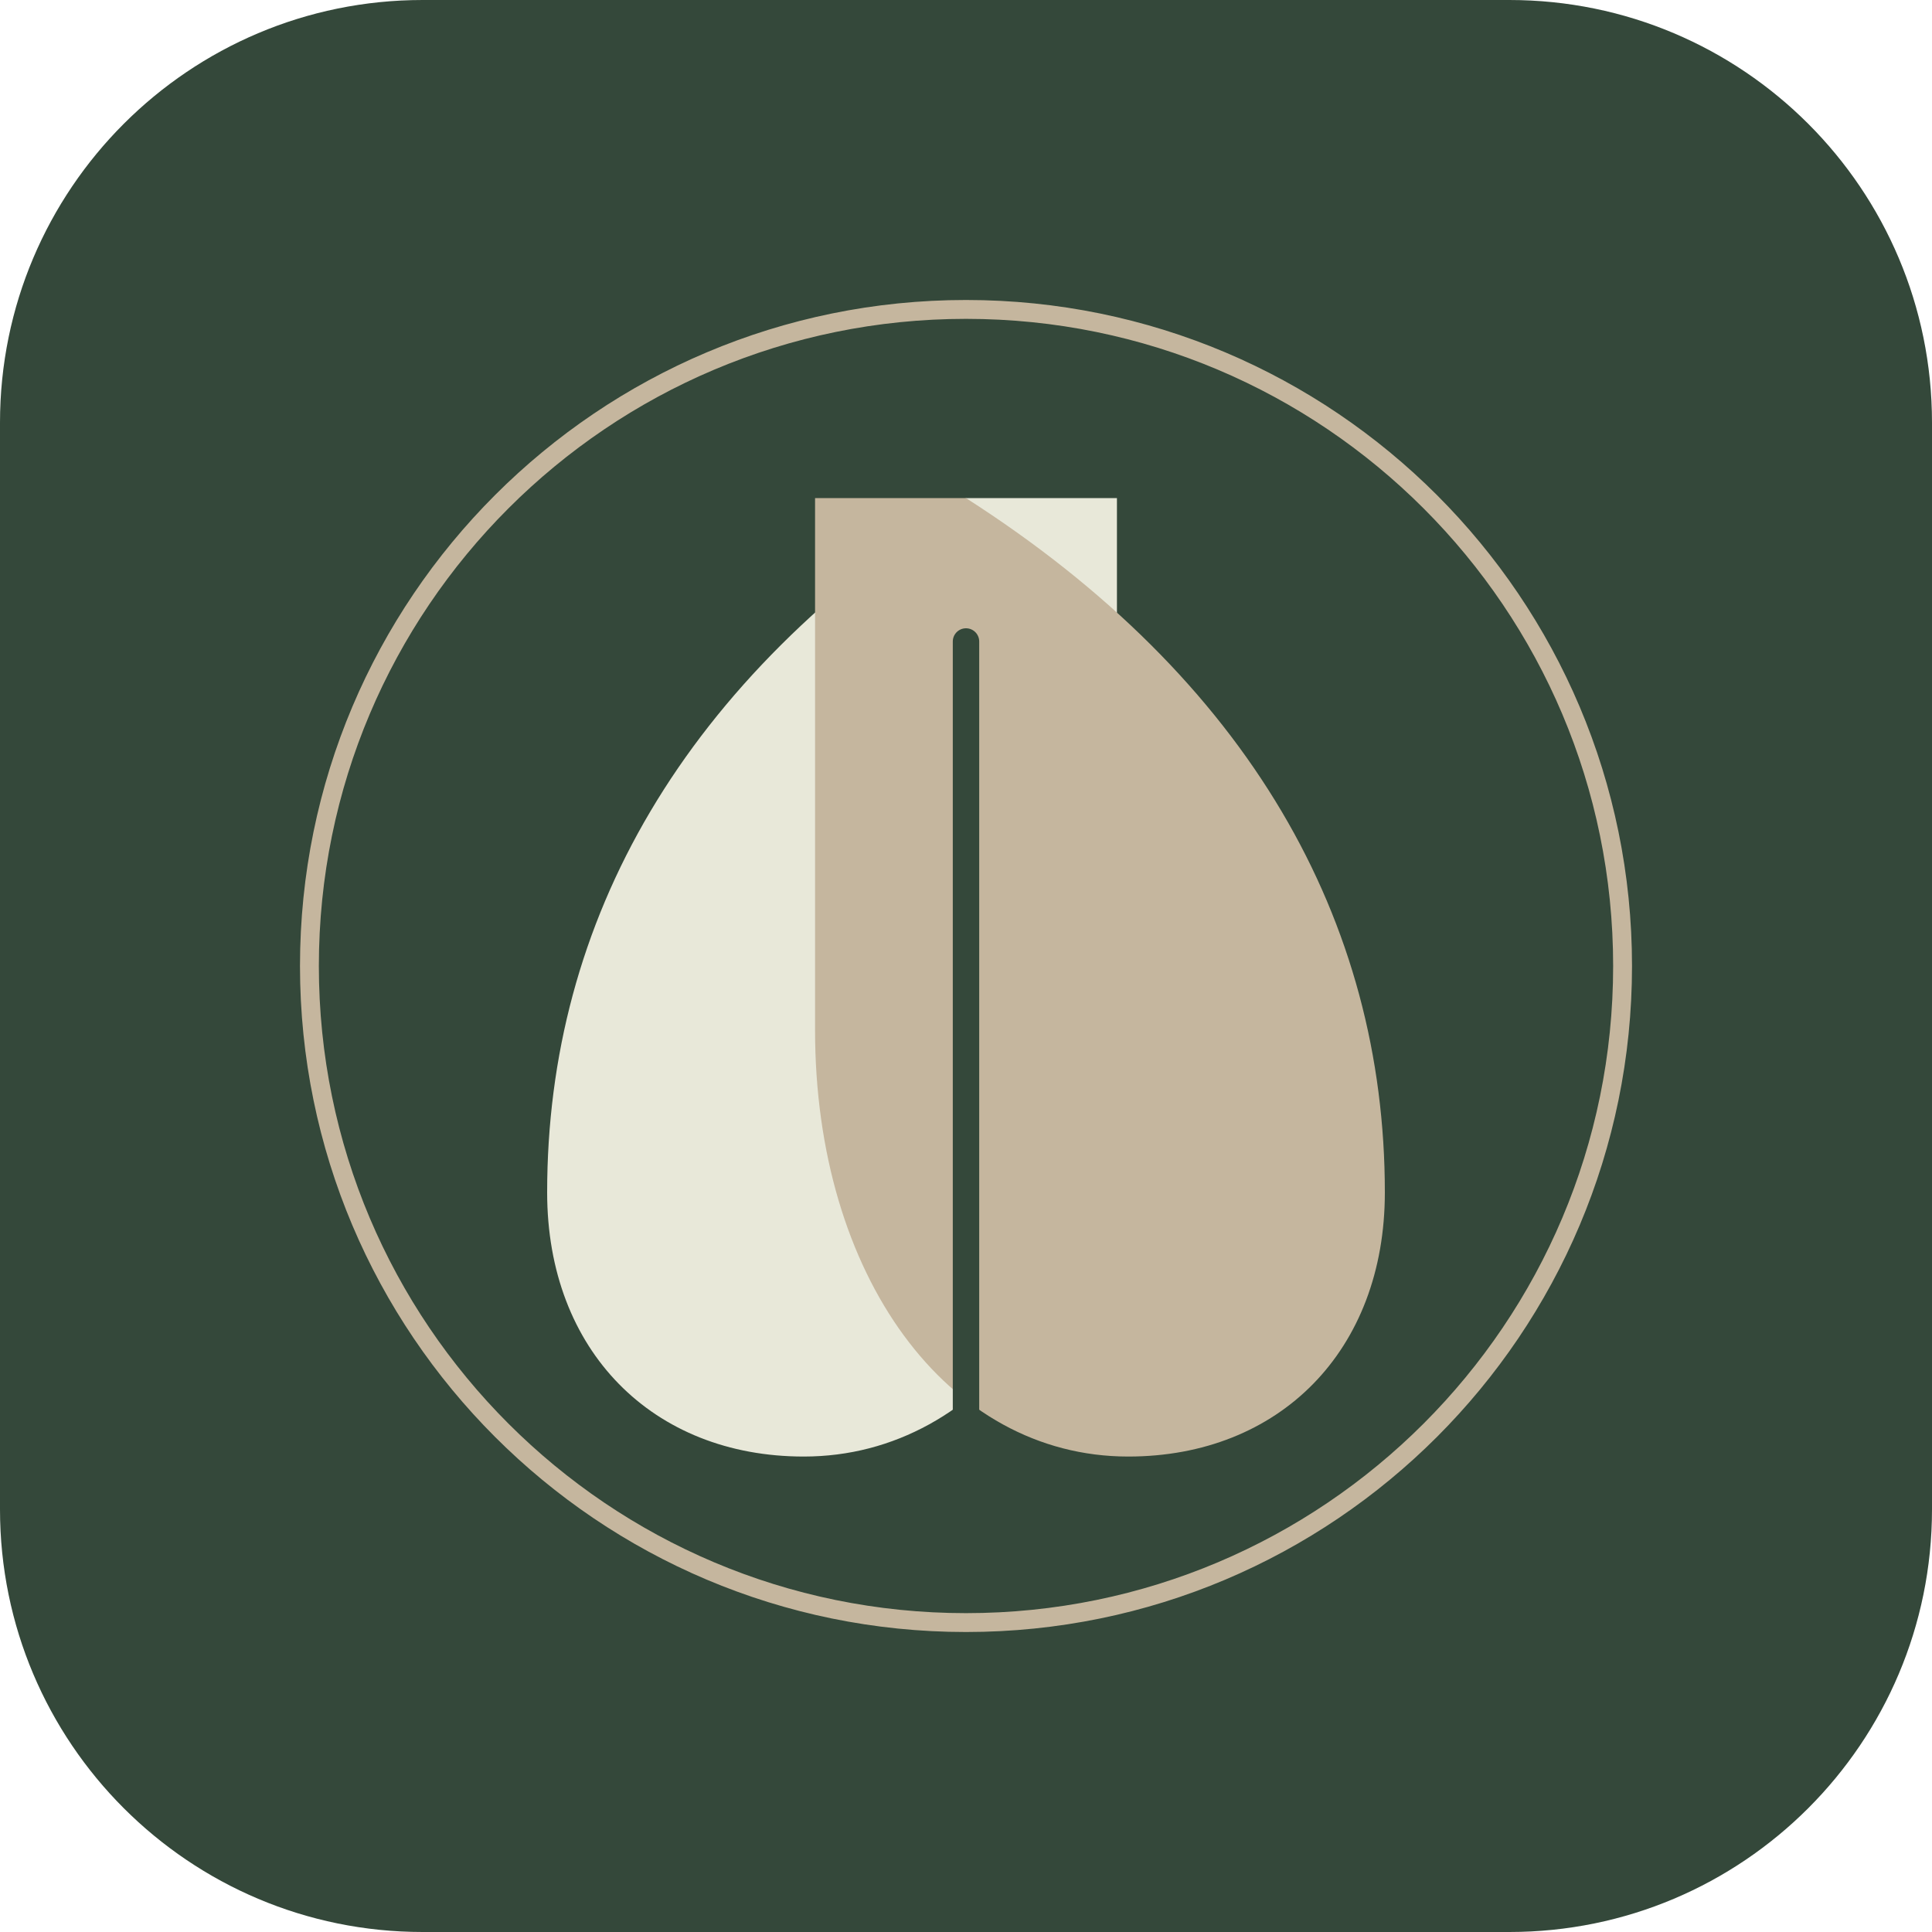
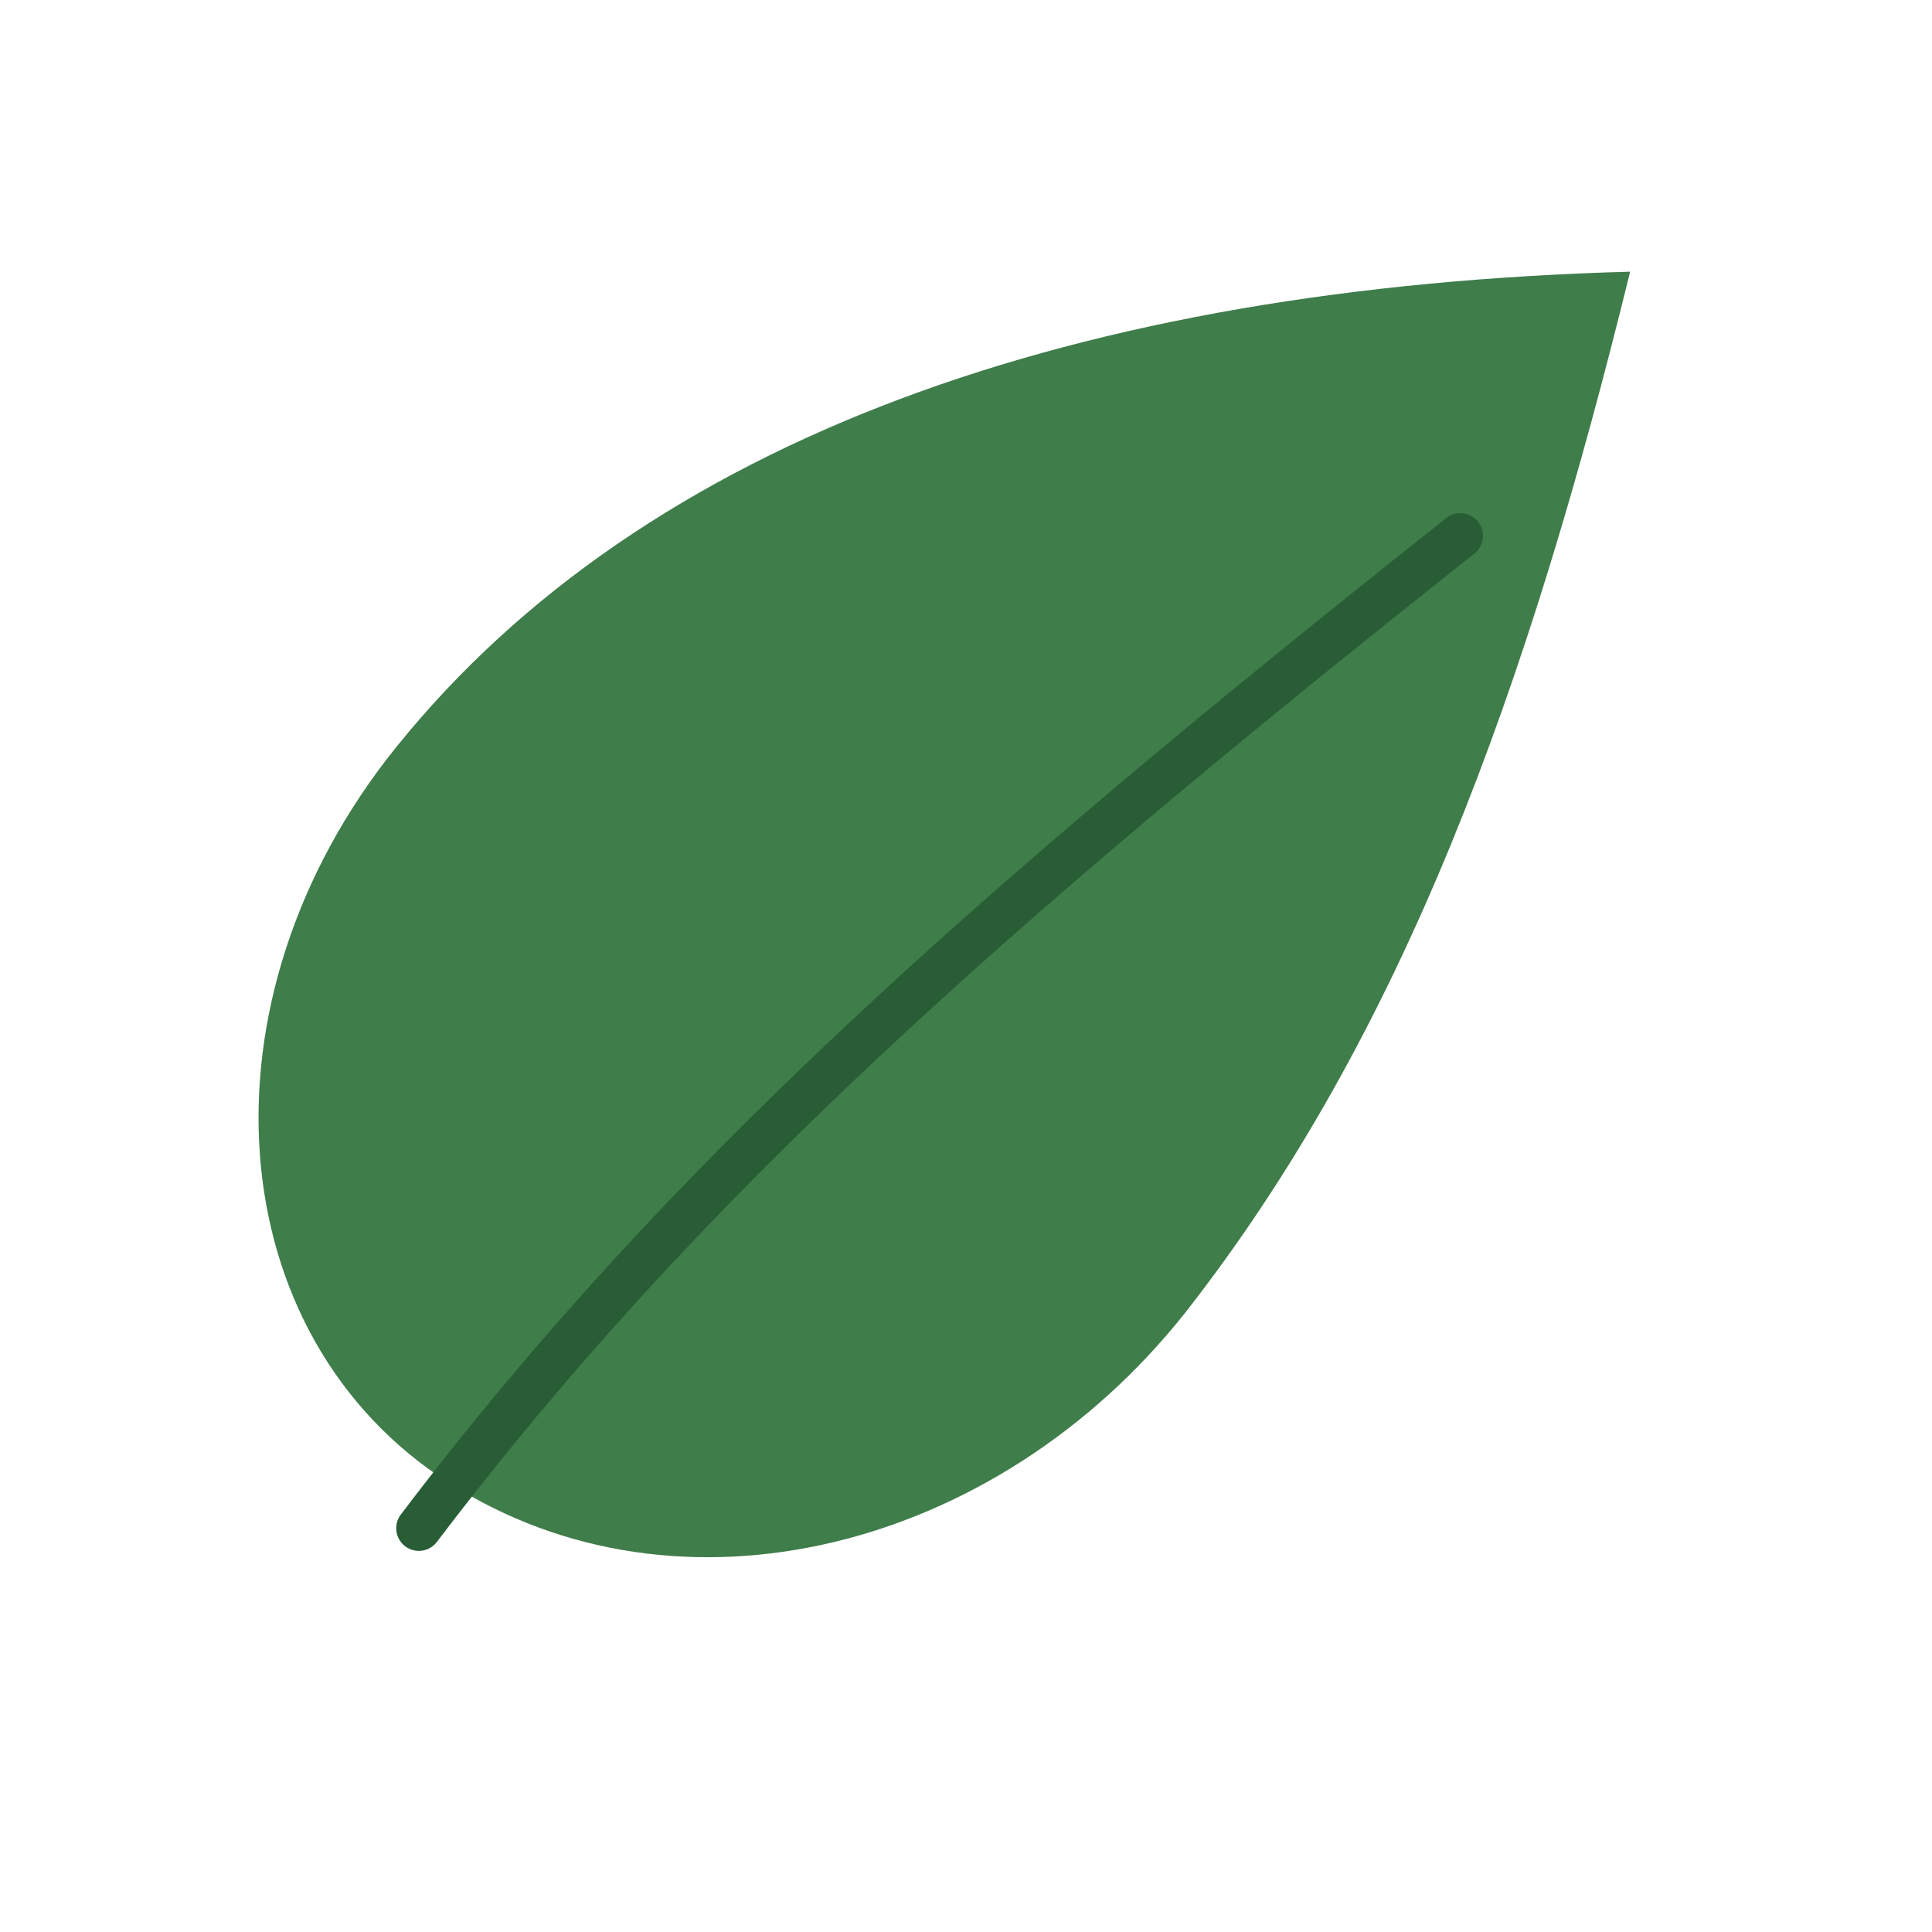
<svg xmlns="http://www.w3.org/2000/svg" viewBox="0 0 512 512">
-   <rect width="512" height="512" rx="112" fill="#34483a" />
-   <circle cx="256" cy="256" r="174" fill="none" stroke="#c5b69e" stroke-width="5" />
-   <path d="M256 132c-75 48-111 112-111 184 0 42 28 70 68 70 48 0 83-48 83-113V132h-40z" fill="#e8e8d9" />
-   <path d="M256 132c75 48 111 112 111 184 0 42-28 70-68 70-48 0-83-48-83-113V132h40z" fill="#c5b69e" />
-   <path d="M256 170v215" stroke="#34483a" stroke-width="7" stroke-linecap="round" />
+   <path fill="#3f7d4a" d="M432 72C286 76 171 116 105 198 51 265 58 354 119 393c61 39 145 18 195-45 58-74 91-166 118-276Z" />
+   <path d="M111 405c69-91 151-164 276-263" fill="none" stroke="#285d35" stroke-width="12" stroke-linecap="round" />
</svg>
